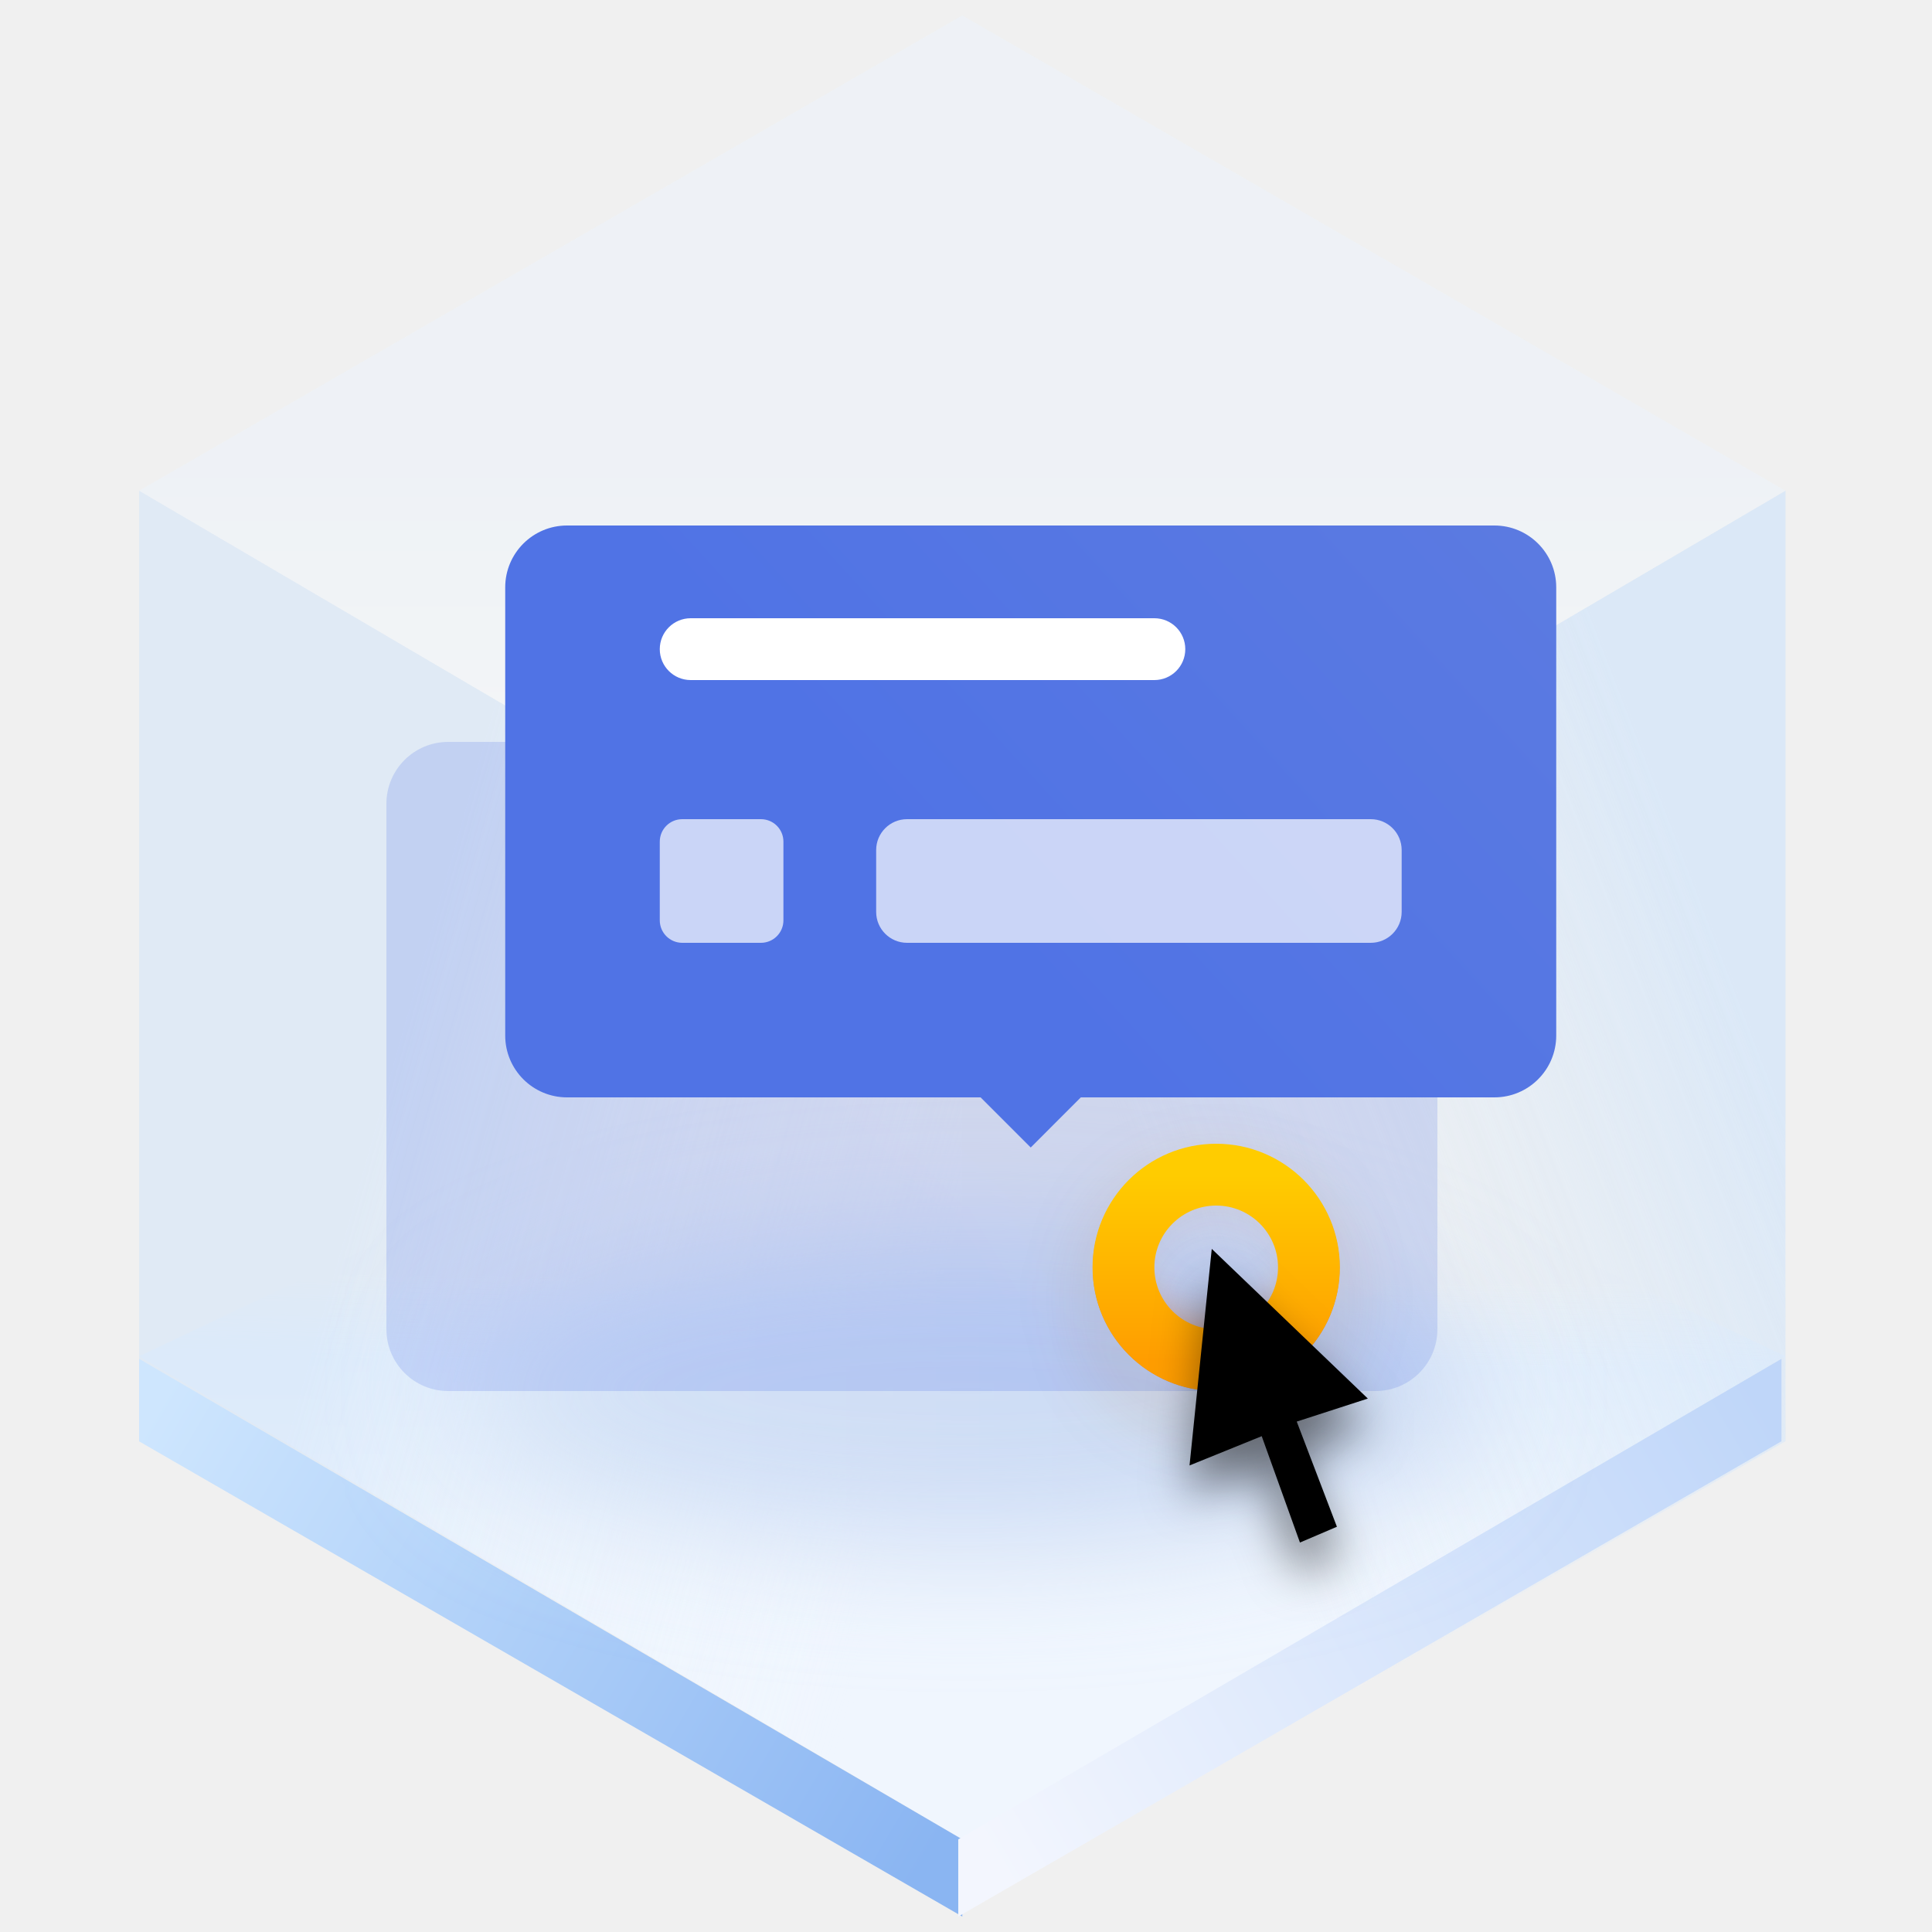
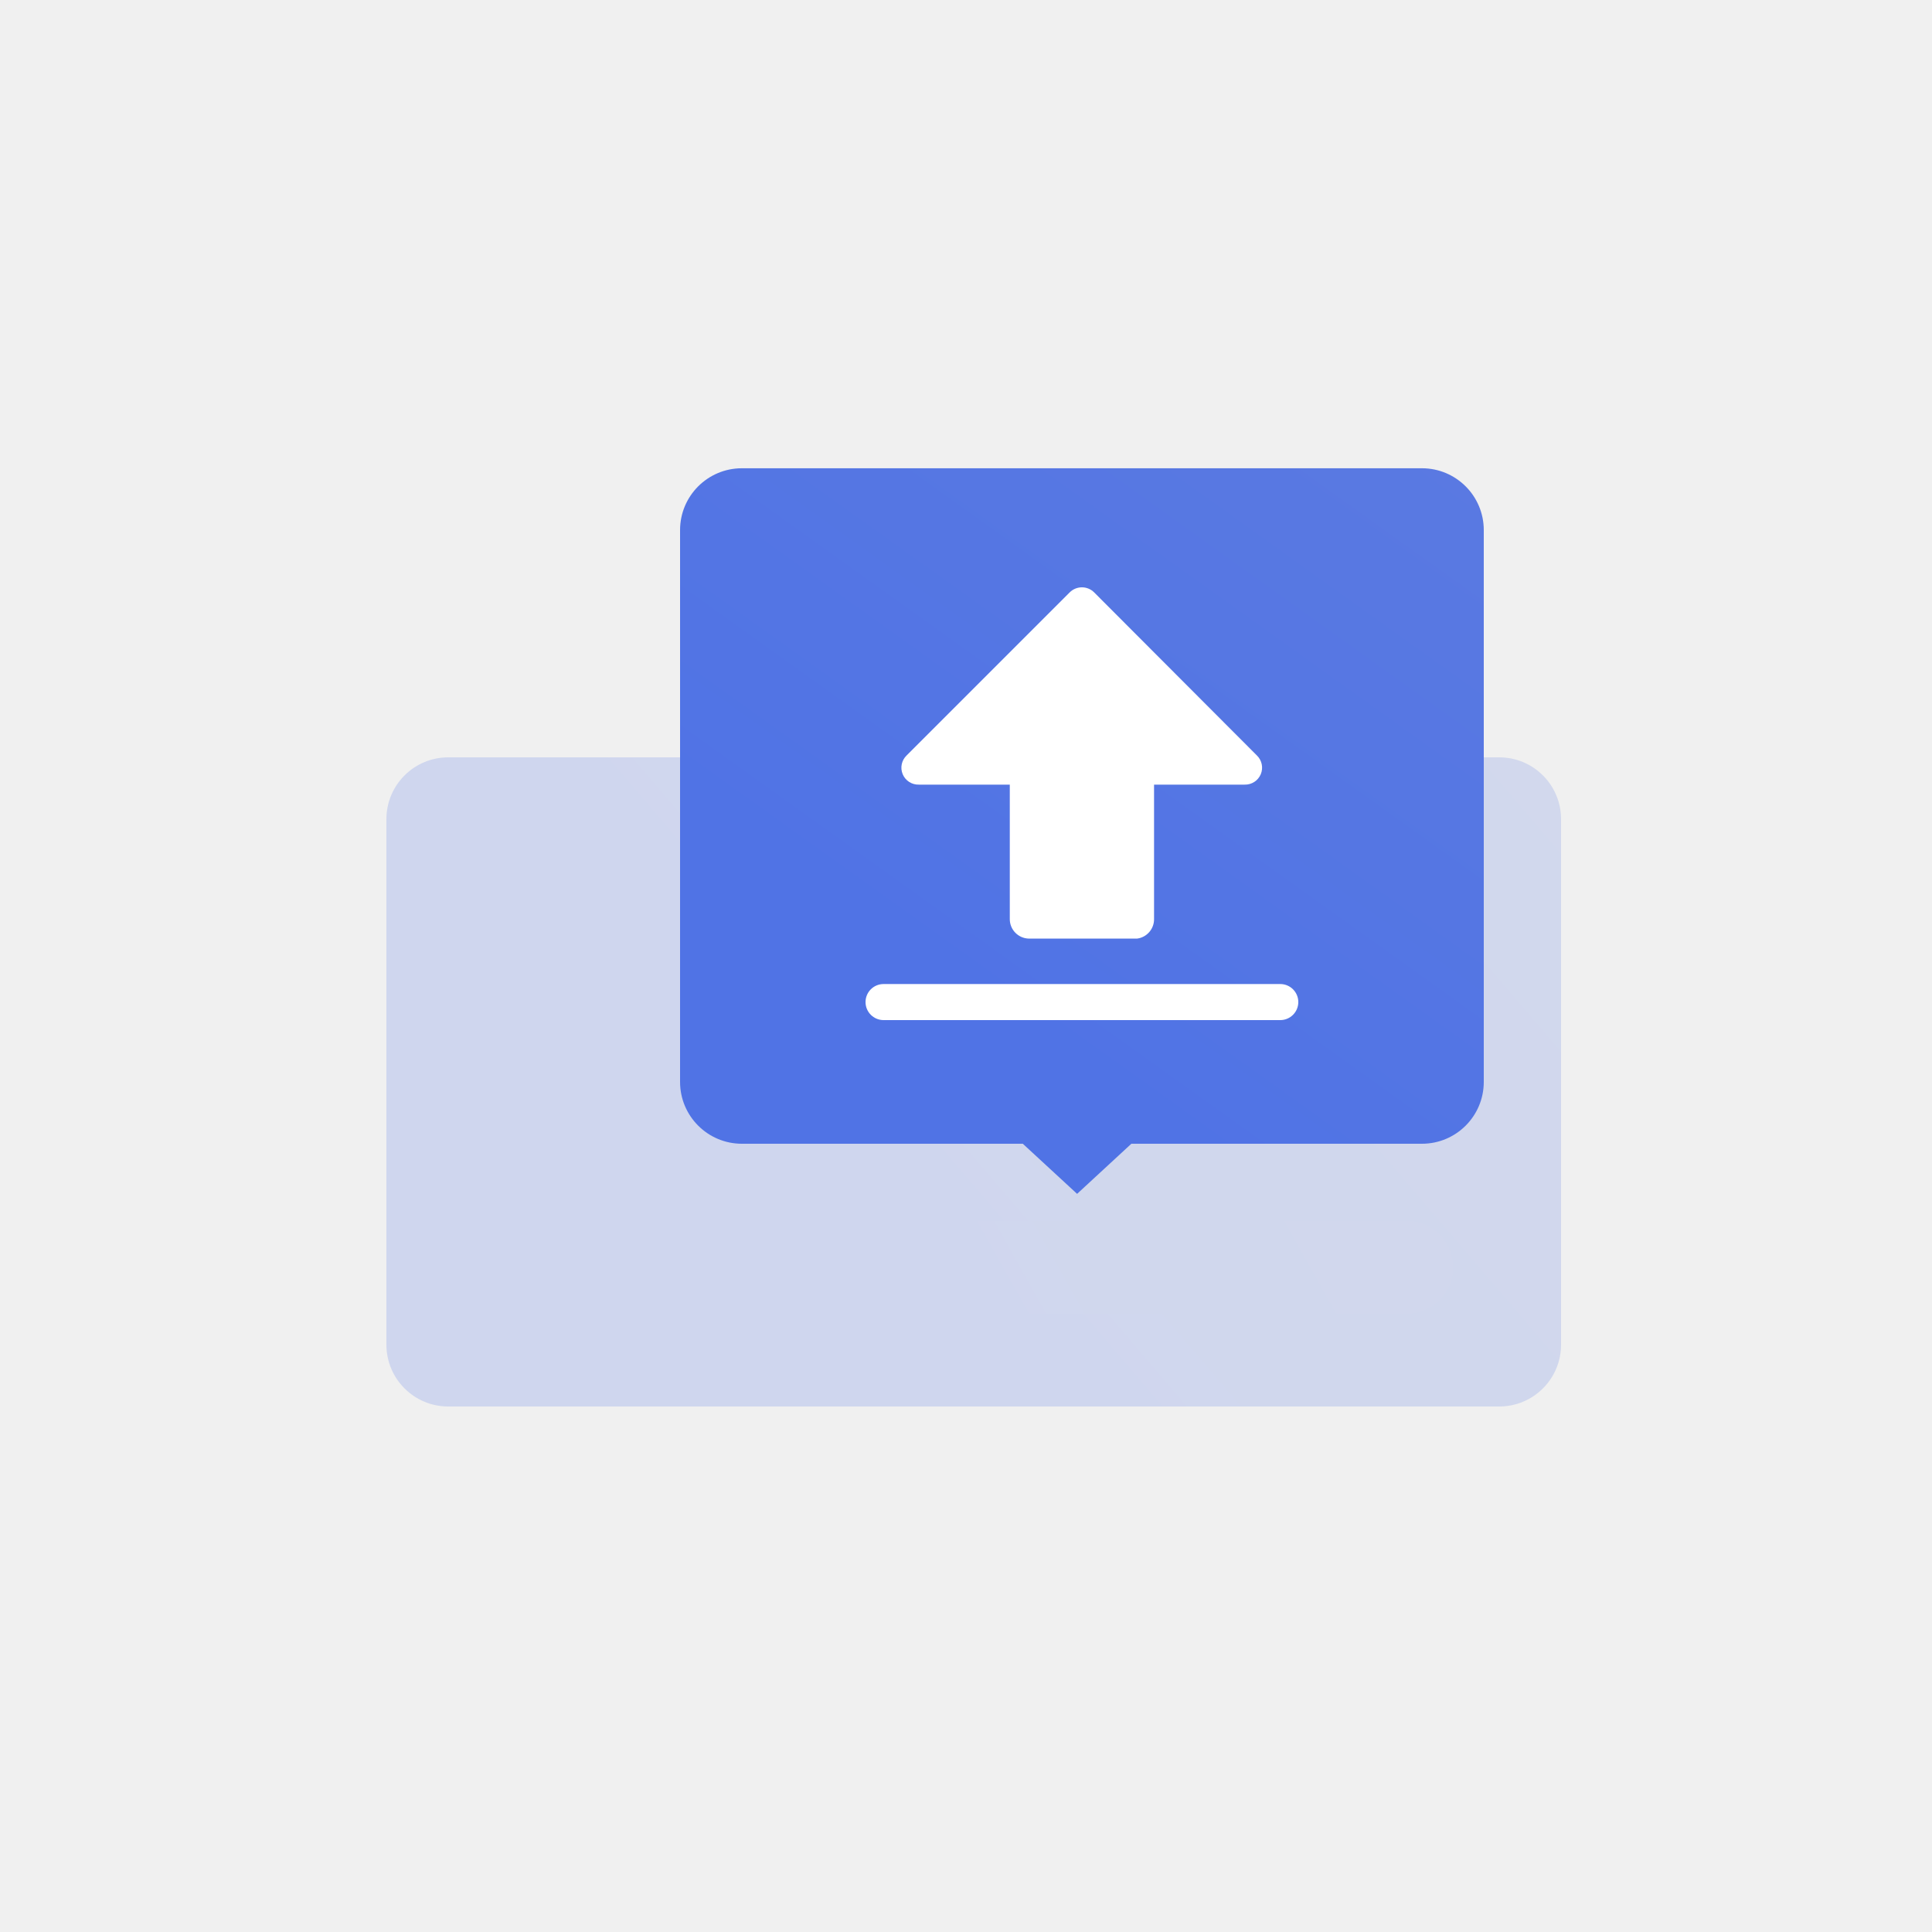
- <svg xmlns="http://www.w3.org/2000/svg" xmlns:xlink="http://www.w3.org/1999/xlink" width="125px" height="125px" viewBox="0 0 125 125" version="1.1">
+ <svg xmlns="http://www.w3.org/2000/svg" width="125px" height="125px" viewBox="0 0 125 125" version="1.1">
  <defs>
-     <linearGradient x1="50%" y1="45.969%" x2="50%" y2="100%" id="linearGradient-1">
-       <stop stop-color="#ECF3FB" offset="0%" />
-       <stop stop-color="#FFFFFF" offset="100%" />
-     </linearGradient>
-     <linearGradient x1="50.396%" y1="35.933%" x2="50%" y2="64.067%" id="linearGradient-2">
-       <stop stop-color="#E3EFFD" stop-opacity="0.006" offset="0%" />
-       <stop stop-color="#E5F0FD" offset="34.06%" />
-       <stop stop-color="#F0F6FE" offset="100%" />
-     </linearGradient>
-     <linearGradient x1="33.333%" y1="34.496%" x2="96.974%" y2="65.442%" id="linearGradient-3">
-       <stop stop-color="#D5E6F9" offset="0%" />
-       <stop stop-color="#F7FBFF" stop-opacity="0" offset="100%" />
-     </linearGradient>
-     <linearGradient x1="90.991%" y1="29.431%" x2="33.333%" y2="67.747%" id="linearGradient-4">
-       <stop stop-color="#D5E6F9" offset="0%" />
-       <stop stop-color="#E7F0F9" stop-opacity="0" offset="100%" />
-     </linearGradient>
-     <linearGradient x1="-5.803%" y1="27.05%" x2="103.63%" y2="71.133%" id="linearGradient-5">
-       <stop stop-color="#CEE6FE" offset="0%" />
-       <stop stop-color="#8AB5F2" offset="100%" />
-     </linearGradient>
-     <linearGradient x1="-5.803%" y1="27.05%" x2="103.63%" y2="71.133%" id="linearGradient-6">
-       <stop stop-color="#BFD6F9" offset="0%" />
-       <stop stop-color="#F3F6FE" offset="100%" />
-     </linearGradient>
-     <linearGradient x1="89.847%" y1="61.735%" x2="0%" y2="61.735%" id="linearGradient-7">
-       <stop stop-color="#CAD9F3" offset="0%" />
-       <stop stop-color="#D5E3F7" offset="100%" />
-     </linearGradient>
-     <filter x="-18.5%" y="-60.0%" width="136.9%" height="220.0%" filterUnits="objectBoundingBox" id="filter-8">
-       <feGaussianBlur stdDeviation="4" in="SourceGraphic" />
-     </filter>
-     <linearGradient x1="44.099%" y1="64.054%" x2="128.793%" y2="14.207%" id="linearGradient-9">
+     <linearGradient x1="44.099%" y1="61.251%" x2="128.793%" y2="21.346%" id="linearGradient-1">
      <stop stop-color="#5073E5" offset="0%" />
      <stop stop-color="#5E7CE0" offset="100%" />
    </linearGradient>
-     <linearGradient x1="44.099%" y1="55.413%" x2="128.793%" y2="36.213%" id="linearGradient-10">
+     <linearGradient x1="44.099%" y1="54.91%" x2="128.793%" y2="37.495%" id="linearGradient-2">
      <stop stop-color="#5073E5" offset="0%" />
      <stop stop-color="#5E7CE0" offset="100%" />
    </linearGradient>
-     <linearGradient x1="50%" y1="0%" x2="50%" y2="100%" id="linearGradient-11">
-       <stop stop-color="#FFCC00" offset="0%" />
-       <stop stop-color="#FF9D00" offset="100%" />
-     </linearGradient>
-     <circle id="path-12" cx="8" cy="8" r="8" />
-     <filter x="-43.8%" y="-31.2%" width="187.5%" height="187.5%" filterUnits="objectBoundingBox" id="filter-13">
-       <feOffset dx="0" dy="2" in="SourceAlpha" result="shadowOffsetOuter1" />
-       <feMorphology radius="4" operator="erode" in="SourceAlpha" result="shadowInner" />
-       <feOffset dx="0" dy="2" in="shadowInner" result="shadowInner" />
-       <feComposite in="shadowOffsetOuter1" in2="shadowInner" operator="out" result="shadowOffsetOuter1" />
-       <feGaussianBlur stdDeviation="2" in="shadowOffsetOuter1" result="shadowBlurOuter1" />
-       <feColorMatrix values="0 0 0 0 0.662   0 0 0 0 0.325   0 0 0 0 0.005  0 0 0 0.5 0" type="matrix" in="shadowBlurOuter1" />
-     </filter>
-     <filter x="-46.9%" y="-34.4%" width="193.8%" height="193.8%" filterUnits="objectBoundingBox" id="filter-14">
-       <feGaussianBlur stdDeviation="1.5" in="SourceAlpha" result="shadowBlurInner1" />
-       <feOffset dx="0" dy="-4" in="shadowBlurInner1" result="shadowOffsetInner1" />
-       <feComposite in="shadowOffsetInner1" in2="SourceAlpha" operator="arithmetic" k2="-1" k3="1" result="shadowInnerInner1" />
-       <feColorMatrix values="0 0 0 0 0.842   0 0 0 0 0.342   0 0 0 0 0  0 0 0 0.5 0" type="matrix" in="shadowInnerInner1" />
-     </filter>
-     <polygon id="path-15" points="7.713 6.802 6.275 20.814 10.945 18.92 13.419 25.802 15.81 24.78 13.212 17.976 17.811 16.487" />
-     <filter x="-47.7%" y="-18.4%" width="195.4%" height="157.9%" filterUnits="objectBoundingBox" id="filter-16">
-       <feOffset dx="0" dy="2" in="SourceAlpha" result="shadowOffsetOuter1" />
-       <feGaussianBlur stdDeviation="1.5" in="shadowOffsetOuter1" result="shadowBlurOuter1" />
-       <feColorMatrix values="0 0 0 0 0   0 0 0 0 0   0 0 0 0 0  0 0 0 0.5 0" type="matrix" in="shadowBlurOuter1" />
-     </filter>
-     <linearGradient x1="44.099%" y1="62.902%" x2="128.793%" y2="17.14%" id="linearGradient-17">
+     <linearGradient x1="44.099%" y1="80.026%" x2="128.793%" y2="-26.474%" id="linearGradient-3">
      <stop stop-color="#5073E5" offset="0%" />
      <stop stop-color="#5E7CE0" offset="100%" />
    </linearGradient>
  </defs>
-   <g id="页面一" stroke="none" stroke-width="1" fill="none" fill-rule="evenodd">
-     <g id="-TinyUI-Vue-组件总览" transform="translate(-696, -1709)">
-       <g id="编组-14备份-2" transform="translate(598, 1676)">
-         <g id="Popconfirm-气泡确认框" transform="translate(98, 33)">
-           <g id="编组">
-             <g transform="translate(9, 1)" id="多边形">
-               <polygon fill="url(#linearGradient-1)" opacity="0.546" points="53.261 0 106.521 30.75 53.261 62 0 30.75" />
-               <polygon fill="url(#linearGradient-2)" points="53.261 61.5 106.521 86.75 53.261 118 0 86.75" />
-               <polygon fill="url(#linearGradient-3)" opacity="0.601" points="53.261 62 53.261 123 7.39138783e-15 92.25 0 30.75" />
-               <polygon fill="url(#linearGradient-4)" opacity="0.791" points="53.261 62 106.521 30.75 106.521 92.25 53.261 123" />
-               <polygon fill="url(#linearGradient-5)" points="53.261 118.008 53.261 123 7.39138783e-15 92.25 0 86.916" />
-               <polygon fill="url(#linearGradient-6)" transform="translate(79.63028, 104.9581) scale(-1, 1) translate(-79.63028, -104.9581) " points="106.261 118.008 106.261 123 53 92.25 53 86.916" />
-             </g>
-             <ellipse id="椭圆形" fill="url(#linearGradient-7)" filter="url(#filter-8)" cx="62.5" cy="90" rx="32.5" ry="10" />
-           </g>
-           <g id="编组-13" transform="translate(25, 34)">
-             <g id="编组-22" transform="translate(0, 14)" opacity="0.204">
-               <path d="M4,0 L14.641,0 L14.641,0 L64,0 C66.209,-4.05812251e-16 68,1.791 68,4 L68,38 C68,40.209 66.209,42 64,42 L4,42 C1.791,42 2.705415e-16,40.209 0,38 L0,4 C-7.1463071e-16,1.791 1.791,-3.82769592e-17 4,0 Z" id="矩形" fill="url(#linearGradient-9)" />
-               <path d="M25.688,30 L62.688,30 C64.344,30 65.688,31.343 65.688,33 C65.688,34.657 64.344,36 62.688,36 L25.688,36 C24.031,36 22.688,34.657 22.688,33 C22.688,31.343 24.031,30 25.688,30 Z M8.688,13 L42.688,13 C44.344,13 45.688,14.343 45.688,16 C45.688,17.657 44.344,19 42.688,19 L8.688,19 C7.031,19 5.688,17.657 5.688,16 C5.688,14.343 7.031,13 8.688,13 Z" id="形状结合备份-41" fill="url(#linearGradient-10)" />
-             </g>
-             <g id="编组-23" transform="translate(45.6875, 40)">
-               <g id="椭圆形">
-                 <use fill="black" fill-opacity="1" filter="url(#filter-13)" xlink:href="#path-12" />
-                 <use fill="black" fill-opacity="1" filter="url(#filter-14)" xlink:href="#path-12" />
-                 <circle stroke="url(#linearGradient-11)" stroke-width="4" stroke-linejoin="square" cx="8" cy="8" r="6" />
+   <g id="Tiny-Vue" stroke="none" stroke-width="1" fill="none" fill-rule="evenodd">
+     <g id="-TinyUI-Vue-组件总览1" transform="translate(-1087, -1760)">
+       <g id="组件" transform="translate(596, 311)">
+         <g id="编组-14备份-5" transform="translate(393, 1416)">
+           <g id="Popconfirm-气泡确认框" transform="translate(98, 33)">
+             <g id="编组" />
+             <g id="编组-13" transform="translate(25, 30.29621)">
+               <g id="编组-22" transform="translate(0, 18.70379)" opacity="0.204">
+                 <path d="M4,0 L16.363,0 L16.363,0 L72,0 C74.209,-4.05812251e-16 76,1.791 76,4 L76,38 C76,40.209 74.209,42 72,42 L4,42 C1.791,42 2.705415e-16,40.209 0,38 L0,4 C-2.705415e-16,1.791 1.791,4.05812251e-16 4,0 Z" id="矩形" fill="url(#linearGradient-1)" />
+                 <path d="M23.625,30 L66,30 C67.657,30 69,31.343 69,33 C69,34.657 67.657,36 66,36 L23.625,36 C21.968,36 20.625,34.657 20.625,33 C20.625,31.343 21.968,30 23.625,30 Z M9,13 L48,13 C49.657,13 51,14.343 51,16 C51,17.657 49.657,19 48,19 L9,19 C7.343,19 6,17.657 6,16 C6,14.343 7.343,13 9,13 Z" id="形状结合备份-41" fill="url(#linearGradient-2)" />
              </g>
-               <g id="路径-2">
-                 <use fill="black" fill-opacity="1" filter="url(#filter-16)" xlink:href="#path-15" />
-                 <use fill="#000000" fill-rule="evenodd" xlink:href="#path-15" />
+               <g id="编组-21" transform="translate(19, 0)">
+                 <path d="M48,0 C50.209,-4.05812251e-16 52,1.791 52,4 L52,39.704 C52,41.913 50.209,43.704 48,43.704 L29.2,43.703 L25.688,46.946 L22.174,43.703 L4,43.704 C1.791,43.704 2.705415e-16,41.913 0,39.704 L0,4 C-2.705415e-16,1.791 1.791,4.05812251e-16 4,0 L48,0 Z" id="形状结合" fill="url(#linearGradient-3)" />
+                 <g id="上传" transform="translate(12, 7.703792)" fill="#FFFFFF" fill-rule="nonzero">
+                   <path d="M26.833,25.667 L1.167,25.667 C0.522,25.667 0,26.189 0,26.833 C0,27.478 0.522,28 1.167,28 L26.833,28 C27.478,28 28,27.478 28,26.833 C28,26.189 27.478,25.667 26.833,25.667 Z M3.453,12.765 L9.333,12.765 L9.333,21.467 C9.333,22.154 9.883,22.714 10.57,22.727 L17.57,22.727 C18.201,22.645 18.672,22.104 18.667,21.467 L18.667,12.765 L24.523,12.765 C24.978,12.78 25.395,12.513 25.571,12.093 C25.747,11.674 25.646,11.189 25.317,10.875 L14.793,0.329 C14.583,0.119 14.298,5.5259008e-16 14,5.5259008e-16 C13.702,5.5259008e-16 13.417,0.119 13.207,0.329 L2.66,10.875 C2.331,11.189 2.229,11.674 2.405,12.093 C2.581,12.513 2.998,12.78 3.453,12.765 Z" id="形状" />
+                 </g>
              </g>
-             </g>
-             <g id="编组-21" transform="translate(7.6875, 0)">
-               <path d="M64,0 C66.209,-4.05812251e-16 68,1.791 68,4 L68,33 C68,35.209 66.209,37 64,37 L37.242,37 L34,40.243 L30.757,37 L4,37 C1.791,37 2.705415e-16,35.209 0,33 L0,4 C-2.705415e-16,1.791 1.791,4.05812251e-16 4,0 L64,0 Z" id="形状结合" fill="url(#linearGradient-17)" />
-               <path d="M12,6 L42,6 C43.105,6 44,6.895 44,8 C44,9.105 43.105,10 42,10 L12,10 C10.895,10 10,9.105 10,8 C10,6.895 10.895,6 12,6 Z" id="形状结合备份-44" fill="#FFFFFF" fill-rule="nonzero" />
-               <path d="M26,19 L56,19 C57.105,19 58,19.895 58,21 L58,25 C58,26.105 57.105,27 56,27 L26,27 C24.895,27 24,26.105 24,25 L24,21 C24,19.895 24.895,19 26,19 Z" id="形状结合备份-6" fill="#FFFFFF" fill-rule="nonzero" opacity="0.699" />
-               <path d="M11.455,19 L16.545,19 C17.349,19 18,19.651 18,20.455 L18,25.545 C18,26.349 17.349,27 16.545,27 L11.455,27 C10.651,27 10,26.349 10,25.545 L10,20.455 C10,19.651 10.651,19 11.455,19 Z" id="形状结合备份-28" fill="#FFFFFF" fill-rule="nonzero" opacity="0.699" />
            </g>
          </g>
        </g>
      </g>
    </g>
  </g>
</svg>
